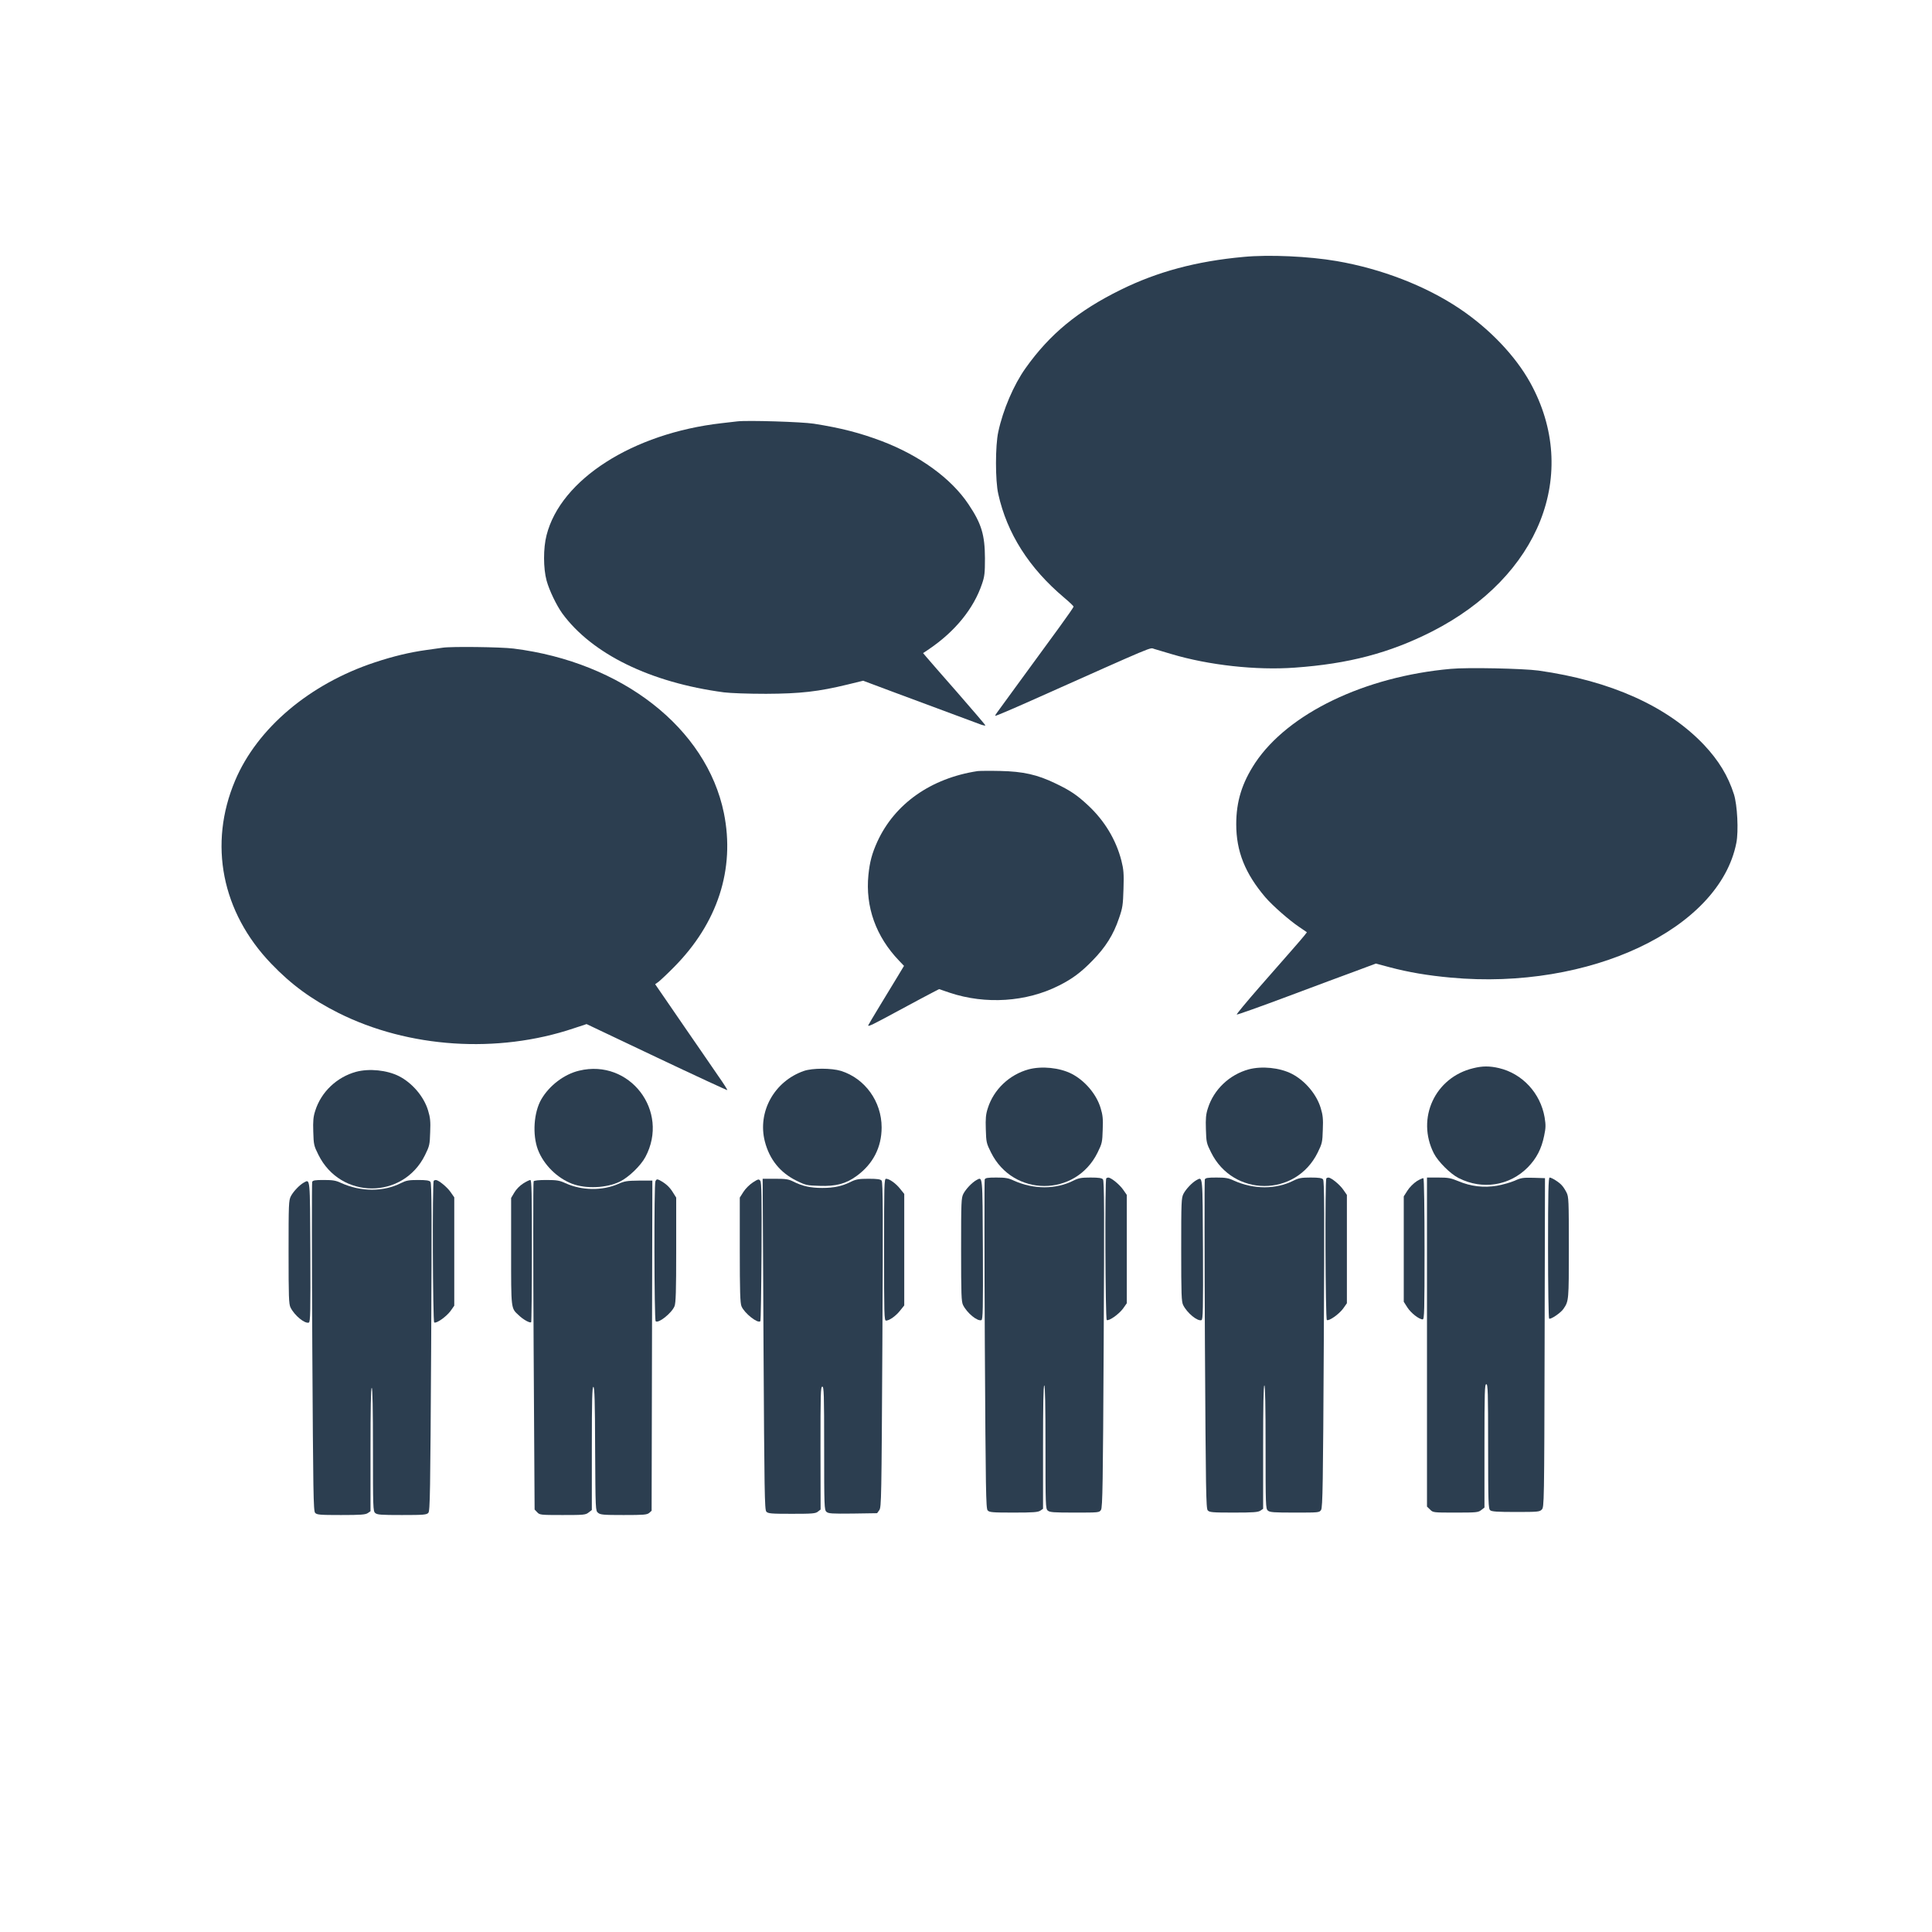
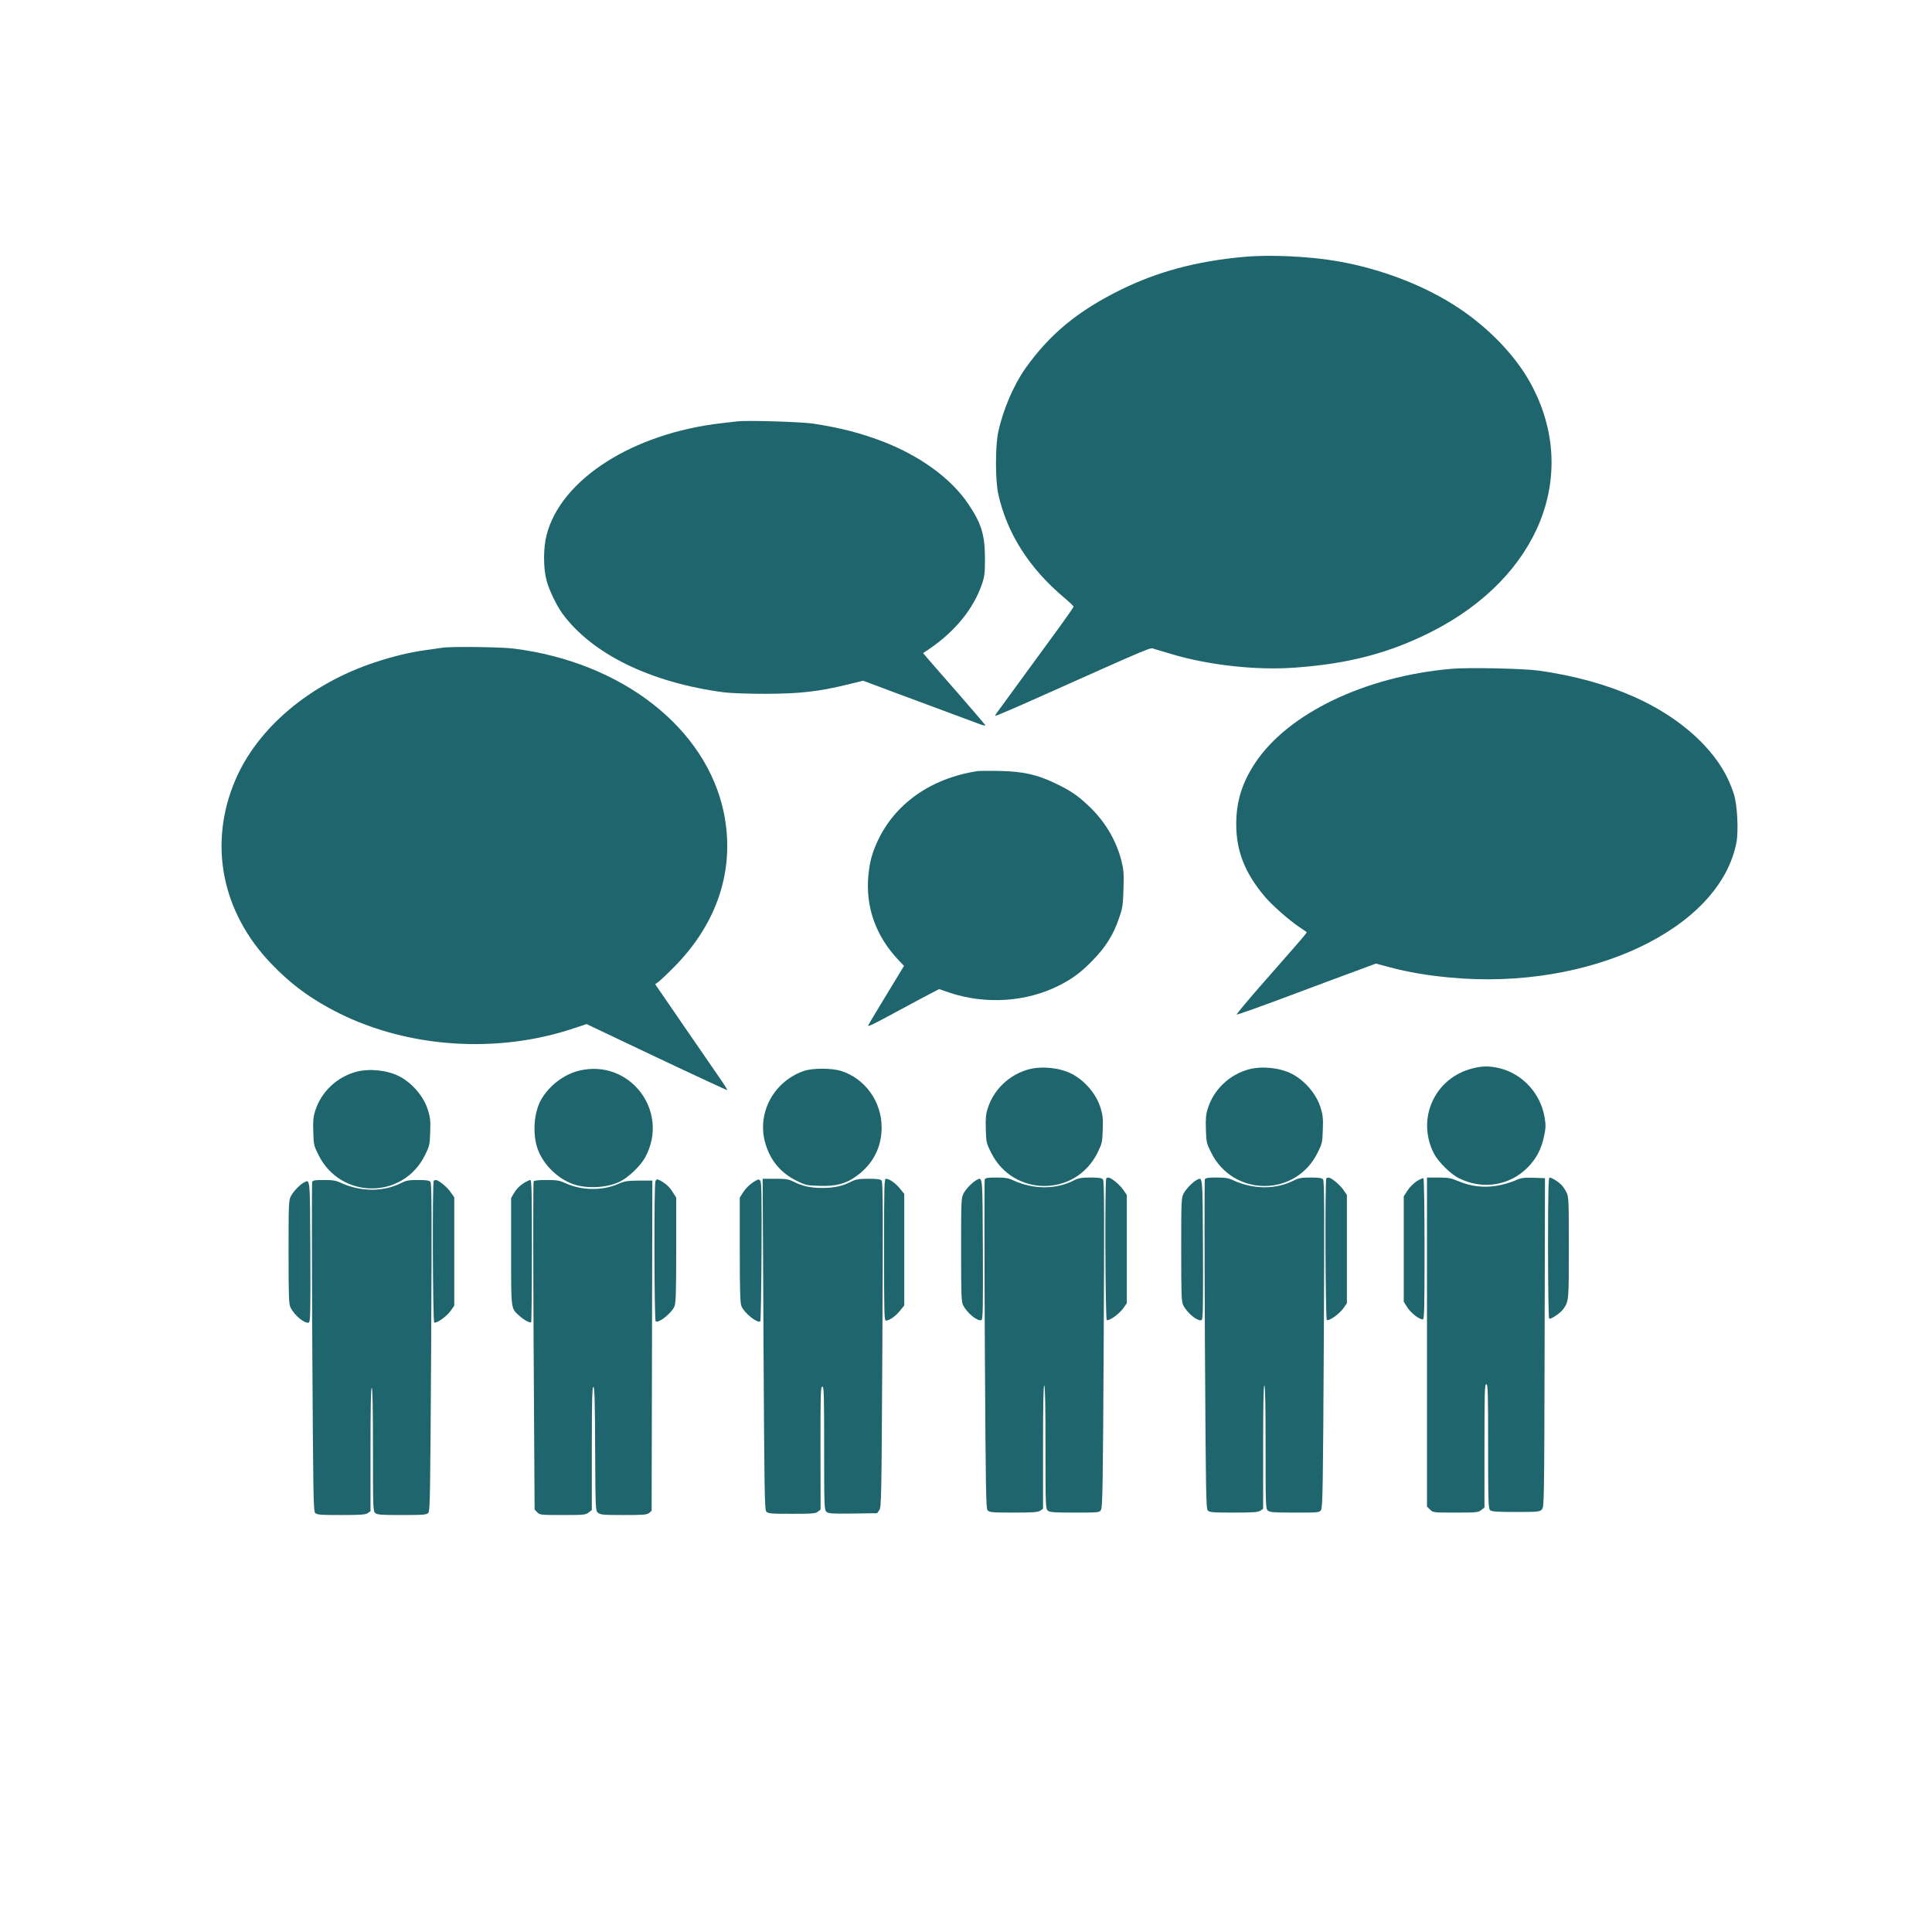
<svg xmlns="http://www.w3.org/2000/svg" version="1.0" width="128pt" height="128pt" viewBox="-150 0 1580 1580" preserveAspectRatio="xMidYMid meet">
-   <g class="testfill" transform="translate(0,1280) scale(0.1,-0.1)" fill="#2C3E50" stroke="none">
+   <g class="testfill" transform="translate(0,1280) scale(0.1,-0.1)" fill="#1e656d" stroke="none">
    <path d="M8670 10699 c-385 -35 -705 -121 -1005 -269 -349 -172 -580 -362 -778 -641 -97 -136 -185 -342 -223 -521 -25 -112 -25 -400 0 -508 71 -322 252 -606 538 -847 43 -36 78 -70 78 -74 0 -5 -53 -81 -117 -169 -65 -89 -140 -192 -168 -230 -27 -38 -113 -155 -190 -260 -175 -239 -169 -230 -164 -234 2 -2 132 53 289 123 1049 468 970 435 1009 424 20 -6 83 -25 141 -42 305 -91 693 -134 1008 -111 439 31 775 119 1122 295 882 449 1215 1292 804 2036 -122 220 -333 441 -579 606 -278 186 -638 325 -1004 388 -228 39 -551 54 -761 34z" />
    <path d="M4530 9354 c-19 -2 -78 -9 -130 -15 -726 -83 -1314 -460 -1430 -915 -28 -107 -27 -273 0 -372 22 -81 82 -204 128 -268 243 -332 720 -566 1322 -646 56 -7 197 -12 345 -12 279 1 429 18 667 76 l127 31 243 -91 c313 -117 672 -250 721 -268 21 -7 37 -10 35 -5 -2 5 -105 126 -229 268 -125 142 -238 272 -253 290 l-27 32 48 32 c214 145 366 332 434 534 21 61 24 88 24 210 -1 191 -28 282 -134 440 -141 212 -400 400 -711 518 -178 67 -332 107 -555 142 -96 15 -541 29 -625 19z" />
    <path d="M2120 7503 c-14 -2 -74 -10 -135 -19 -131 -18 -270 -51 -420 -101 -533 -176 -961 -538 -1142 -966 -220 -520 -110 -1077 296 -1499 163 -170 328 -291 549 -402 573 -287 1301 -335 1923 -126 l106 35 573 -272 c316 -150 576 -270 578 -268 2 2 -31 55 -75 117 -43 62 -104 151 -136 198 -32 47 -91 132 -131 190 -40 58 -112 163 -160 233 l-88 128 29 21 c15 12 71 64 123 117 359 361 503 804 410 1262 -142 694 -833 1234 -1720 1345 -104 13 -512 18 -580 7z" />
    <path d="M10364 7330 c-704 -63 -1329 -364 -1599 -769 -108 -164 -155 -315 -155 -502 0 -221 72 -402 239 -598 59 -68 194 -187 276 -242 l63 -43 -20 -26 c-11 -14 -57 -68 -103 -120 -45 -52 -167 -191 -270 -308 -103 -118 -184 -216 -181 -219 3 -3 189 63 413 147 224 84 479 179 567 211 l158 59 112 -30 c154 -41 313 -68 501 -85 1134 -105 2197 397 2335 1102 19 96 8 311 -20 398 -48 150 -124 275 -244 403 -300 316 -764 525 -1354 608 -125 17 -582 27 -718 14z" />
    <path d="M6495 6494 c-381 -58 -678 -267 -820 -577 -44 -97 -62 -165 -73 -272 -26 -261 61 -504 251 -702 l40 -42 -50 -83 c-28 -46 -93 -154 -147 -242 -53 -87 -96 -160 -96 -162 0 -12 38 7 247 120 125 68 252 135 281 150 l52 27 88 -30 c292 -97 625 -76 892 59 108 54 181 108 275 205 106 108 171 211 216 345 30 86 33 109 37 241 4 125 1 158 -17 230 -44 172 -139 329 -274 454 -89 83 -145 121 -267 179 -147 71 -263 97 -450 101 -85 2 -168 1 -185 -1z" />
    <path d="M10548 4064 c-313 -75 -467 -410 -322 -696 34 -67 135 -168 202 -202 195 -99 417 -64 567 88 71 73 111 150 133 257 14 66 14 88 4 151 -34 198 -182 358 -373 403 -78 18 -135 18 -211 -1z" />
    <path d="M6913 4055 c-158 -43 -287 -165 -335 -319 -16 -49 -19 -84 -16 -172 3 -105 5 -114 42 -188 181 -366 692 -367 872 -2 37 75 39 86 42 187 4 89 0 121 -17 177 -34 114 -130 226 -238 281 -99 50 -243 64 -350 36z" />
    <path d="M8713 4055 c-158 -43 -287 -165 -335 -319 -16 -49 -19 -84 -16 -172 3 -105 5 -114 42 -188 181 -366 692 -367 872 -2 37 75 39 86 42 187 4 89 0 121 -17 177 -34 114 -130 226 -238 281 -99 50 -243 64 -350 36z" />
    <path d="M3236 4044 c-122 -29 -243 -121 -309 -234 -62 -107 -74 -289 -28 -412 47 -123 157 -232 280 -279 113 -43 282 -35 389 17 74 36 172 131 210 202 201 376 -129 806 -542 706z" />
    <path d="M5075 4042 c-243 -84 -382 -335 -320 -577 38 -147 125 -255 259 -321 75 -37 86 -39 187 -42 136 -5 218 17 306 82 133 97 203 234 203 396 0 212 -136 400 -332 462 -79 24 -233 24 -303 0z" />
    <path d="M1413 4035 c-158 -43 -287 -165 -335 -319 -16 -49 -19 -84 -16 -172 3 -105 5 -114 42 -188 181 -366 692 -367 872 -2 37 75 39 86 42 187 4 89 0 121 -17 177 -34 114 -130 226 -238 281 -99 50 -243 64 -350 36z" />
    <path d="M6553 3154 c-3 -9 -3 -618 1 -1353 7 -1195 9 -1338 23 -1353 14 -16 38 -18 212 -18 162 0 200 3 219 16 l22 15 0 505 c0 329 3 504 10 504 7 0 10 -174 10 -503 0 -475 1 -505 18 -520 16 -15 47 -17 220 -17 198 0 202 0 216 22 13 20 16 215 22 1355 6 1073 5 1335 -6 1348 -9 11 -34 15 -102 15 -74 0 -97 -4 -137 -24 -145 -74 -328 -74 -490 -1 -44 21 -69 25 -143 25 -72 0 -90 -3 -95 -16z" />
    <path d="M7547 3163 c-12 -11 -8 -1151 4 -1158 17 -11 99 47 133 93 l31 44 0 443 0 443 -30 43 c-29 42 -98 98 -121 99 -6 0 -14 -3 -17 -7z" />
    <path d="M8353 3154 c-3 -9 -3 -618 1 -1353 7 -1195 9 -1338 23 -1353 14 -16 38 -18 212 -18 162 0 200 3 219 16 l22 15 0 505 c0 329 3 504 10 504 7 0 10 -174 10 -503 0 -475 1 -505 18 -520 16 -15 47 -17 220 -17 198 0 202 0 216 22 13 20 16 215 22 1355 6 1073 5 1335 -6 1348 -9 11 -34 15 -102 15 -74 0 -97 -4 -137 -24 -145 -74 -328 -74 -490 -1 -44 21 -69 25 -143 25 -72 0 -90 -3 -95 -16z" />
    <path d="M9347 3163 c-12 -11 -8 -1151 4 -1158 17 -11 99 47 133 93 l31 44 0 443 0 443 -30 43 c-29 42 -98 98 -121 99 -6 0 -14 -3 -17 -7z" />
    <path d="M10086 3140 c-26 -17 -60 -51 -76 -77 l-30 -47 0 -431 0 -431 30 -47 c29 -45 95 -97 125 -97 13 0 15 67 15 574 0 316 -4 577 -9 580 -4 3 -29 -8 -55 -24z" />
    <path d="M10170 1825 l0 -1346 25 -24 c24 -25 26 -25 208 -25 171 0 186 1 211 21 l26 20 0 505 c0 441 2 504 15 504 13 0 15 -63 15 -509 0 -461 2 -510 17 -522 12 -11 60 -14 209 -14 180 0 195 1 213 20 19 20 20 43 23 1365 l3 1345 -95 3 c-84 2 -101 0 -153 -24 -33 -14 -98 -33 -145 -41 -107 -18 -213 -6 -317 38 -60 25 -82 29 -162 29 l-93 0 0 -1345z" />
    <path d="M11160 2596 c0 -316 4 -577 9 -580 13 -8 96 48 117 80 44 64 44 69 44 500 0 388 -1 417 -19 452 -10 20 -27 47 -38 58 -21 25 -83 64 -100 64 -10 0 -13 -122 -13 -574z" />
    <path d="M3860 3140 c-12 -22 -10 -1133 2 -1145 21 -21 130 65 154 122 11 26 14 123 14 461 l0 428 -29 46 c-27 43 -59 71 -108 97 -19 9 -24 8 -33 -9z" />
    <path d="M4657 3130 c-26 -17 -60 -50 -77 -77 l-30 -47 0 -428 c0 -338 3 -435 14 -461 24 -57 133 -143 154 -122 4 4 8 260 10 569 2 444 0 565 -10 579 -12 16 -16 16 -61 -13z" />
    <path d="M4744 1808 c7 -1214 9 -1355 23 -1370 14 -16 38 -18 208 -18 169 0 195 2 214 18 l22 17 -1 502 c0 443 1 503 15 503 13 0 15 -60 15 -503 0 -478 1 -505 19 -521 16 -14 42 -16 216 -14 l198 3 18 25 c17 24 18 94 25 1352 6 1068 5 1330 -6 1343 -10 11 -34 15 -107 15 -78 0 -101 -4 -141 -23 -75 -38 -141 -52 -237 -52 -96 0 -162 14 -237 52 -40 20 -62 23 -149 23 l-102 0 7 -1352z" />
    <path d="M5730 2580 c0 -530 1 -580 16 -580 27 0 81 38 116 83 l33 41 0 456 0 456 -33 41 c-35 45 -89 83 -116 83 -15 0 -16 -50 -16 -580z" />
    <path d="M6485 3149 c-36 -20 -86 -73 -106 -111 -18 -35 -19 -63 -19 -458 0 -367 2 -425 16 -453 33 -66 118 -135 150 -123 12 5 14 91 12 578 -3 617 -1 595 -53 567z" />
    <path d="M8285 3149 c-36 -20 -86 -73 -106 -111 -18 -35 -19 -63 -19 -458 0 -367 2 -425 16 -453 33 -66 118 -135 150 -123 12 5 14 91 12 578 -3 617 -1 595 -53 567z" />
    <path d="M1053 3134 c-3 -9 -3 -618 1 -1353 7 -1195 9 -1338 23 -1353 14 -16 38 -18 212 -18 162 0 200 3 219 16 l22 15 0 505 c0 329 3 504 10 504 7 0 10 -174 10 -503 0 -475 1 -505 18 -520 16 -15 47 -17 219 -17 178 0 202 2 216 18 14 15 16 158 23 1354 6 1077 5 1340 -6 1353 -9 11 -34 15 -102 15 -75 0 -96 -4 -138 -25 -143 -73 -329 -72 -489 0 -44 21 -69 25 -143 25 -72 0 -90 -3 -95 -16z" />
    <path d="M2047 3143 c-12 -11 -8 -1151 4 -1158 17 -11 99 47 133 93 l31 44 0 443 0 443 -30 43 c-29 42 -98 98 -121 99 -6 0 -14 -3 -17 -7z" />
    <path d="M2778 3121 c-27 -17 -57 -48 -72 -74 l-26 -44 0 -437 c0 -479 -2 -463 62 -522 37 -36 92 -66 102 -57 3 4 6 267 6 585 0 468 -2 578 -13 578 -7 0 -34 -13 -59 -29z" />
    <path d="M2864 3139 c-4 -7 -4 -613 0 -1348 l8 -1336 21 -22 c20 -22 26 -23 207 -23 174 0 189 1 214 21 l26 20 0 506 c0 399 3 504 13 501 9 -4 13 -116 14 -509 3 -500 3 -504 24 -521 19 -16 45 -18 209 -18 164 0 190 2 209 17 l20 18 3 1350 3 1350 -110 0 c-97 -1 -117 -4 -171 -28 -129 -56 -297 -54 -430 7 -48 22 -70 26 -155 26 -63 0 -100 -4 -105 -11z" />
    <path d="M985 3129 c-36 -20 -86 -73 -106 -111 -18 -35 -19 -63 -19 -458 0 -367 2 -425 16 -453 33 -66 118 -135 150 -123 12 5 14 91 12 578 -3 617 -1 595 -53 567z" />
  </g>
</svg>
